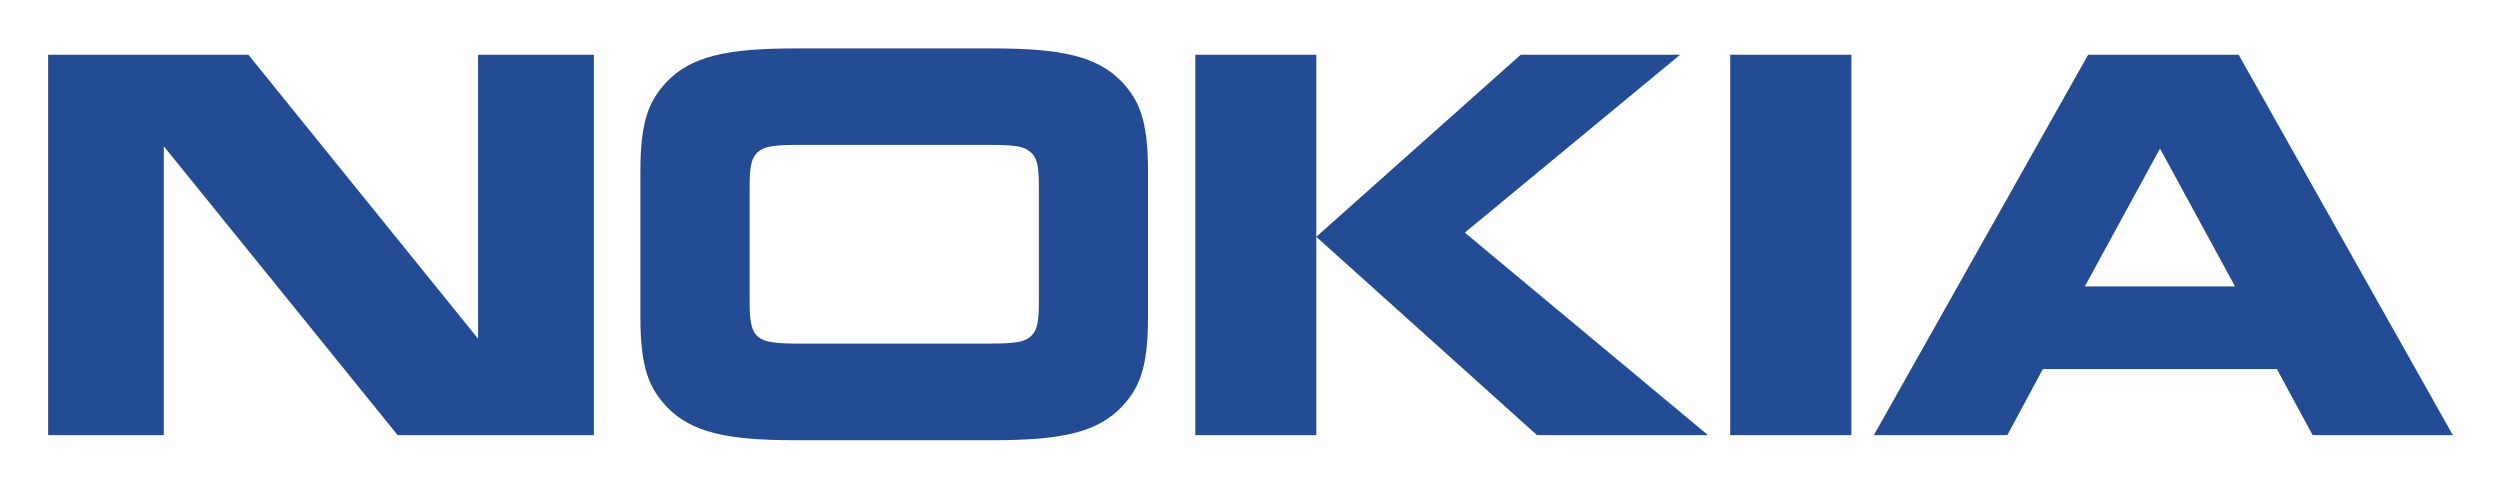
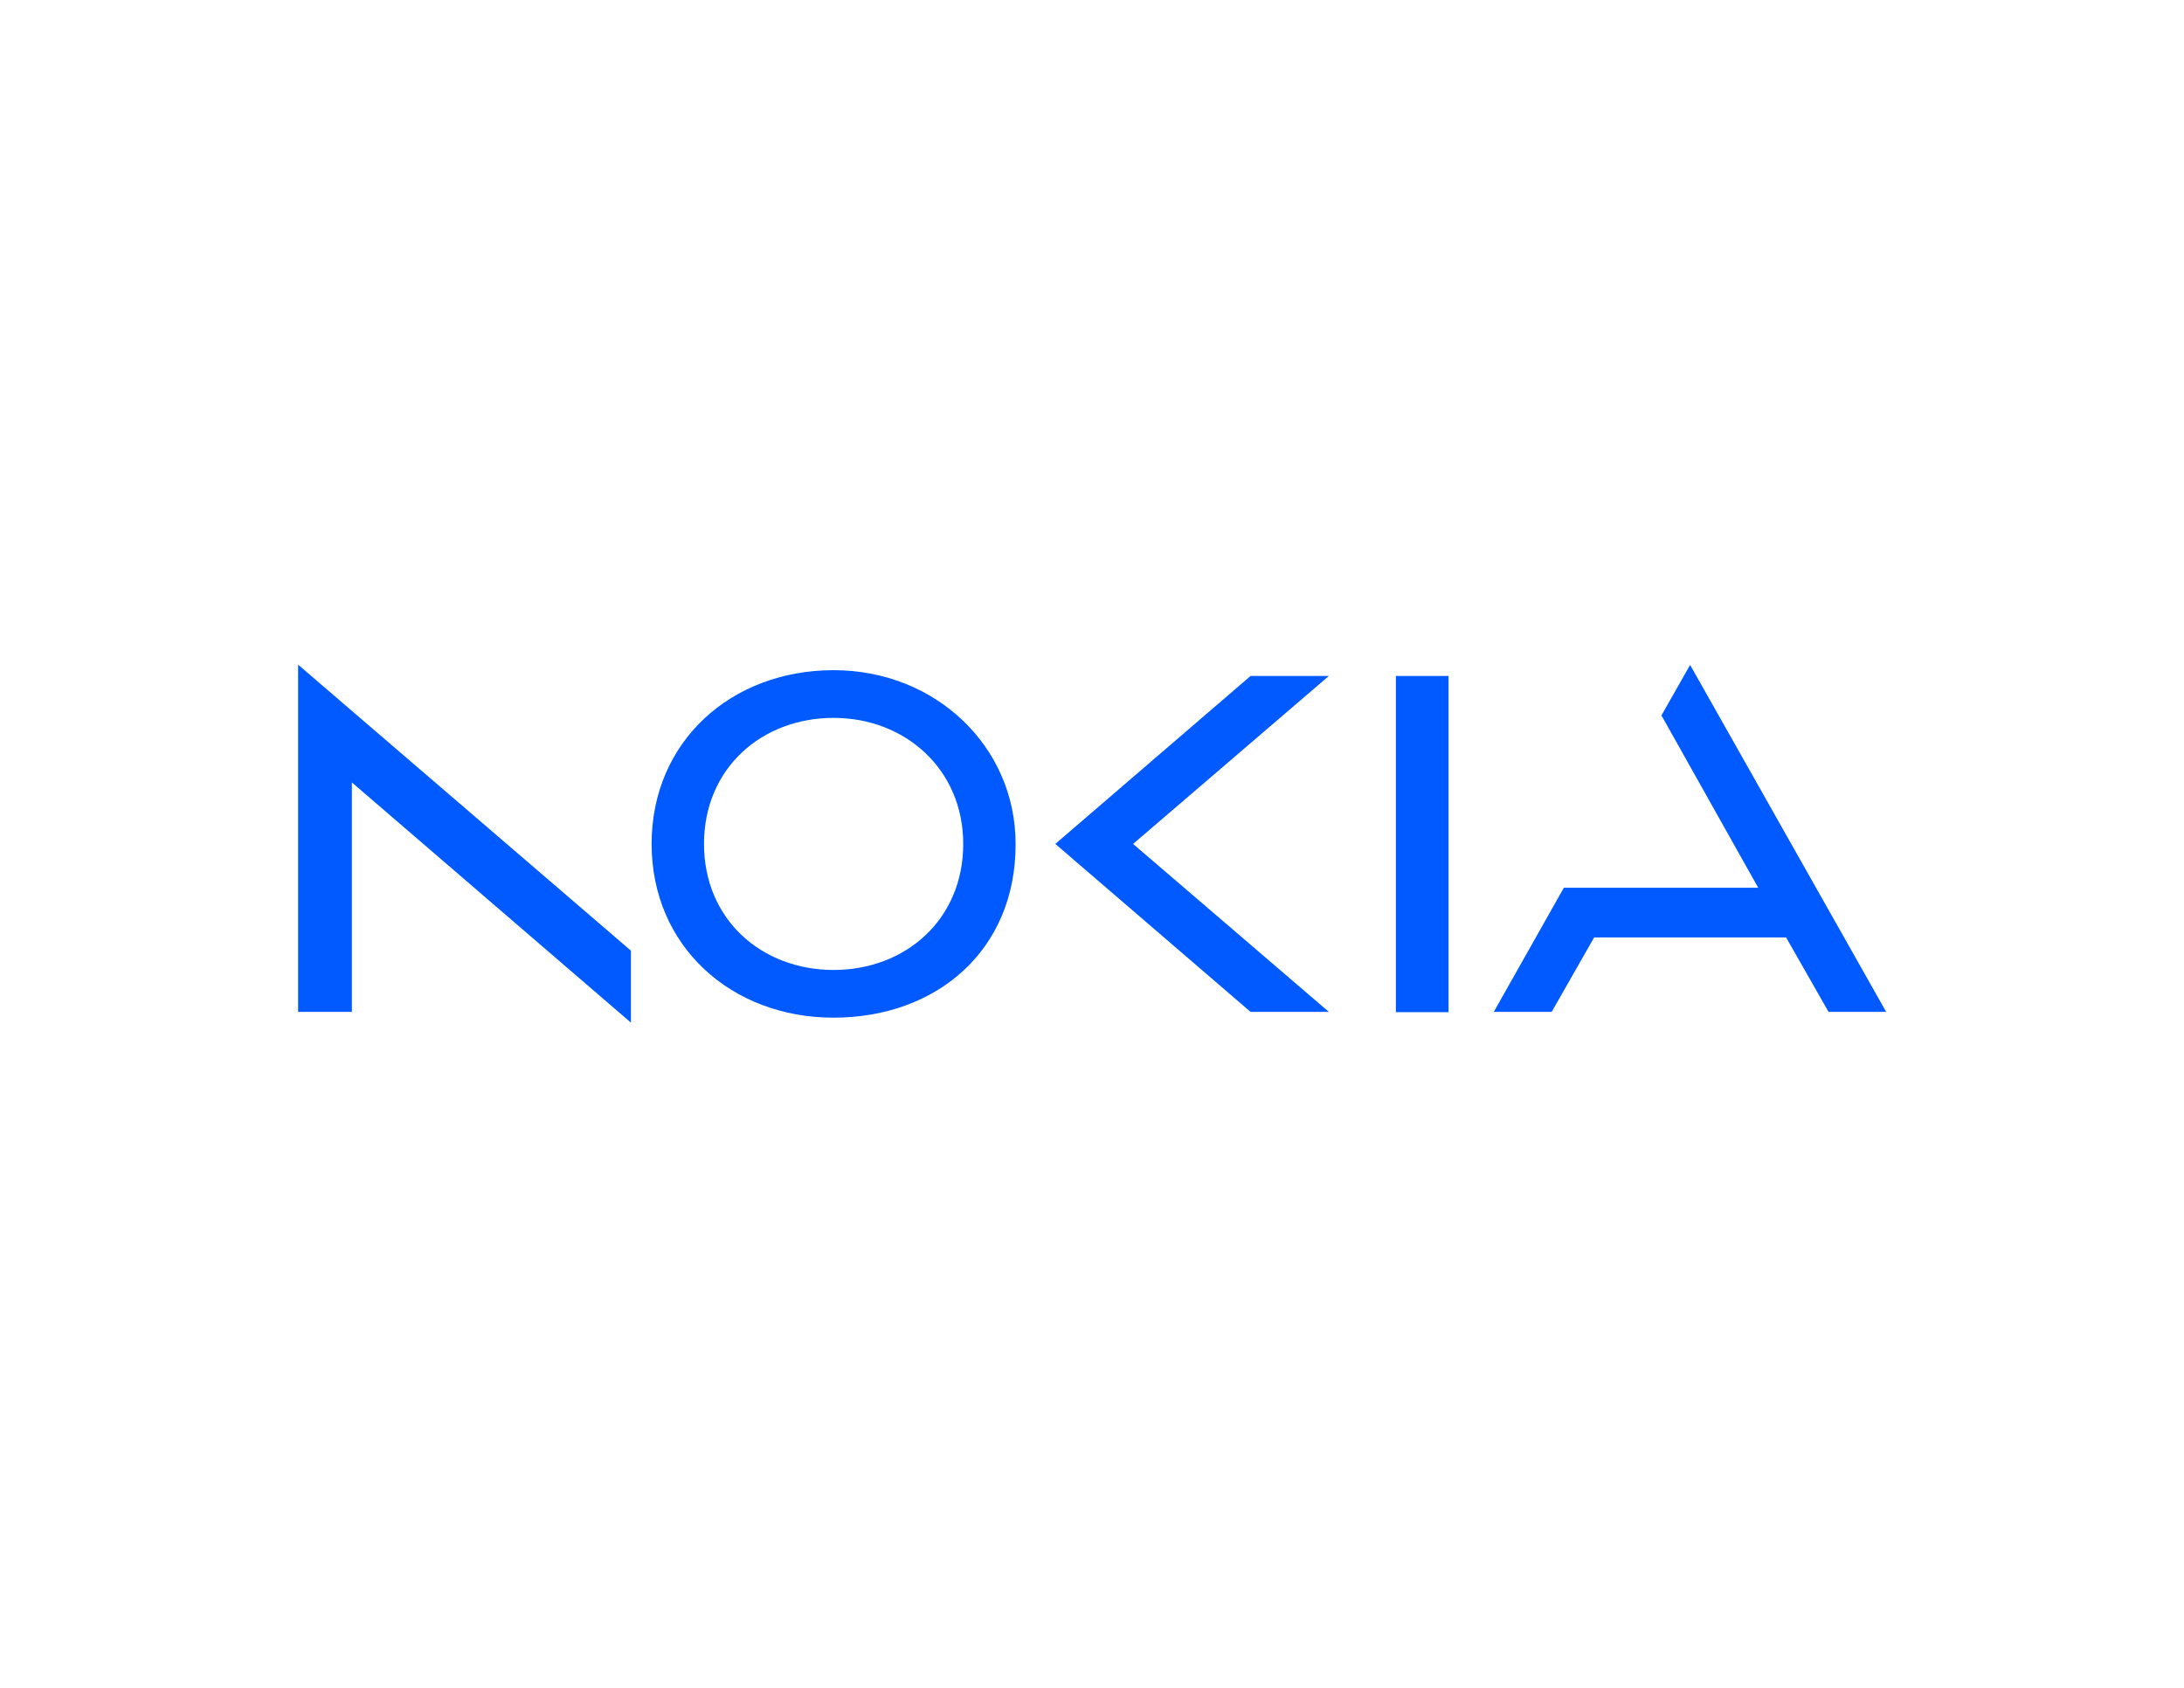
- <svg xmlns="http://www.w3.org/2000/svg" role="img" viewBox="2.10 74.85 397.54 77.54">
-   <path fill="none" d="M0 0h400v245H0z" pointer-events="none" />
-   <path fill="#244c95" d="M333.62 120.397l11.954-21.925 11.93 21.925zm24.459-36.846H334.15l-34.08 60.497h21.223l5.656-10.512h37.211l5.691 10.512h22.296zm-80.847 60.497H296.5V83.551h-19.268zm-7.958-60.497h-25.353l-32.51 28.956 35.104 31.541h27.195l-38.68-32.208zm-77.102 0v60.497h19.24V83.551zm-24.874 39.376c0 3.533-.384 4.619-1.356 5.459-.978.864-2.501 1.101-6.703 1.101h-29.89c-4.21 0-5.684-.237-6.723-1.101-.91-.84-1.32-1.926-1.32-5.46v-18.464c0-3.576.41-4.616 1.32-5.445 1.039-.905 2.512-1.13 6.723-1.13h29.89c4.202 0 5.725.225 6.703 1.13.972.829 1.356 1.869 1.356 5.445zm-7.272-40.377h-31.452c-10.971 0-16.637 1.26-20.55 5.404-2.51 2.78-4.092 5.679-4.092 14.079v23.32c0 8.407 1.583 11.306 4.091 14.081 3.914 4.17 9.58 5.419 20.551 5.419h31.452c10.91 0 16.636-1.249 20.559-5.419 2.508-2.775 4.066-5.674 4.066-14.08v-23.321c0-8.4-1.558-11.298-4.066-14.079-3.923-4.145-9.649-5.404-20.559-5.404zm-81.904 46.159L41.593 83.55H9.755v60.497h18.392V98.112l37.19 45.936h31.202V83.551H78.122v45.158" />
+ <svg xmlns="http://www.w3.org/2000/svg" id="Art" viewBox="0 0 792 612">
+   <defs>
+     <style>.cls-1{fill:#005aff;}</style>
+   </defs>
+   <g id="Logo">
+     <path id="Wordmark" class="cls-1" d="m506.2,245.1v121.9s19.1,0,19.1,0v-121.9h-19.1Zm-203.9-2.1c-37.2,0-66,25.9-66,63s28.9,63,66,63c37.2,0,66.1-24.3,66-63,0-35.2-28.9-63-66-63Zm47,63c0,27.5-21,45.7-47,45.7s-47-18.2-47-45.7,21-45.7,47-45.7,47,18.7,47,45.7Zm-241.2-64.9v125.8h19.5v-83.2s101.2,87.1,101.2,87.1v-26.1l-120.7-103.7Zm274.6,64.9l70.8,60.9h28.4s-71-60.9-71-60.9l71-60.9h-28.4l-70.8,60.9Zm301.4,60.9h-21l-15.4-27h-69.6l-15.4,27h-21l25.4-45h70.5l-35.1-62.5,10.4-18.3h0s0,0,0,0l71.1,125.8Z" />
+   </g>
</svg>
